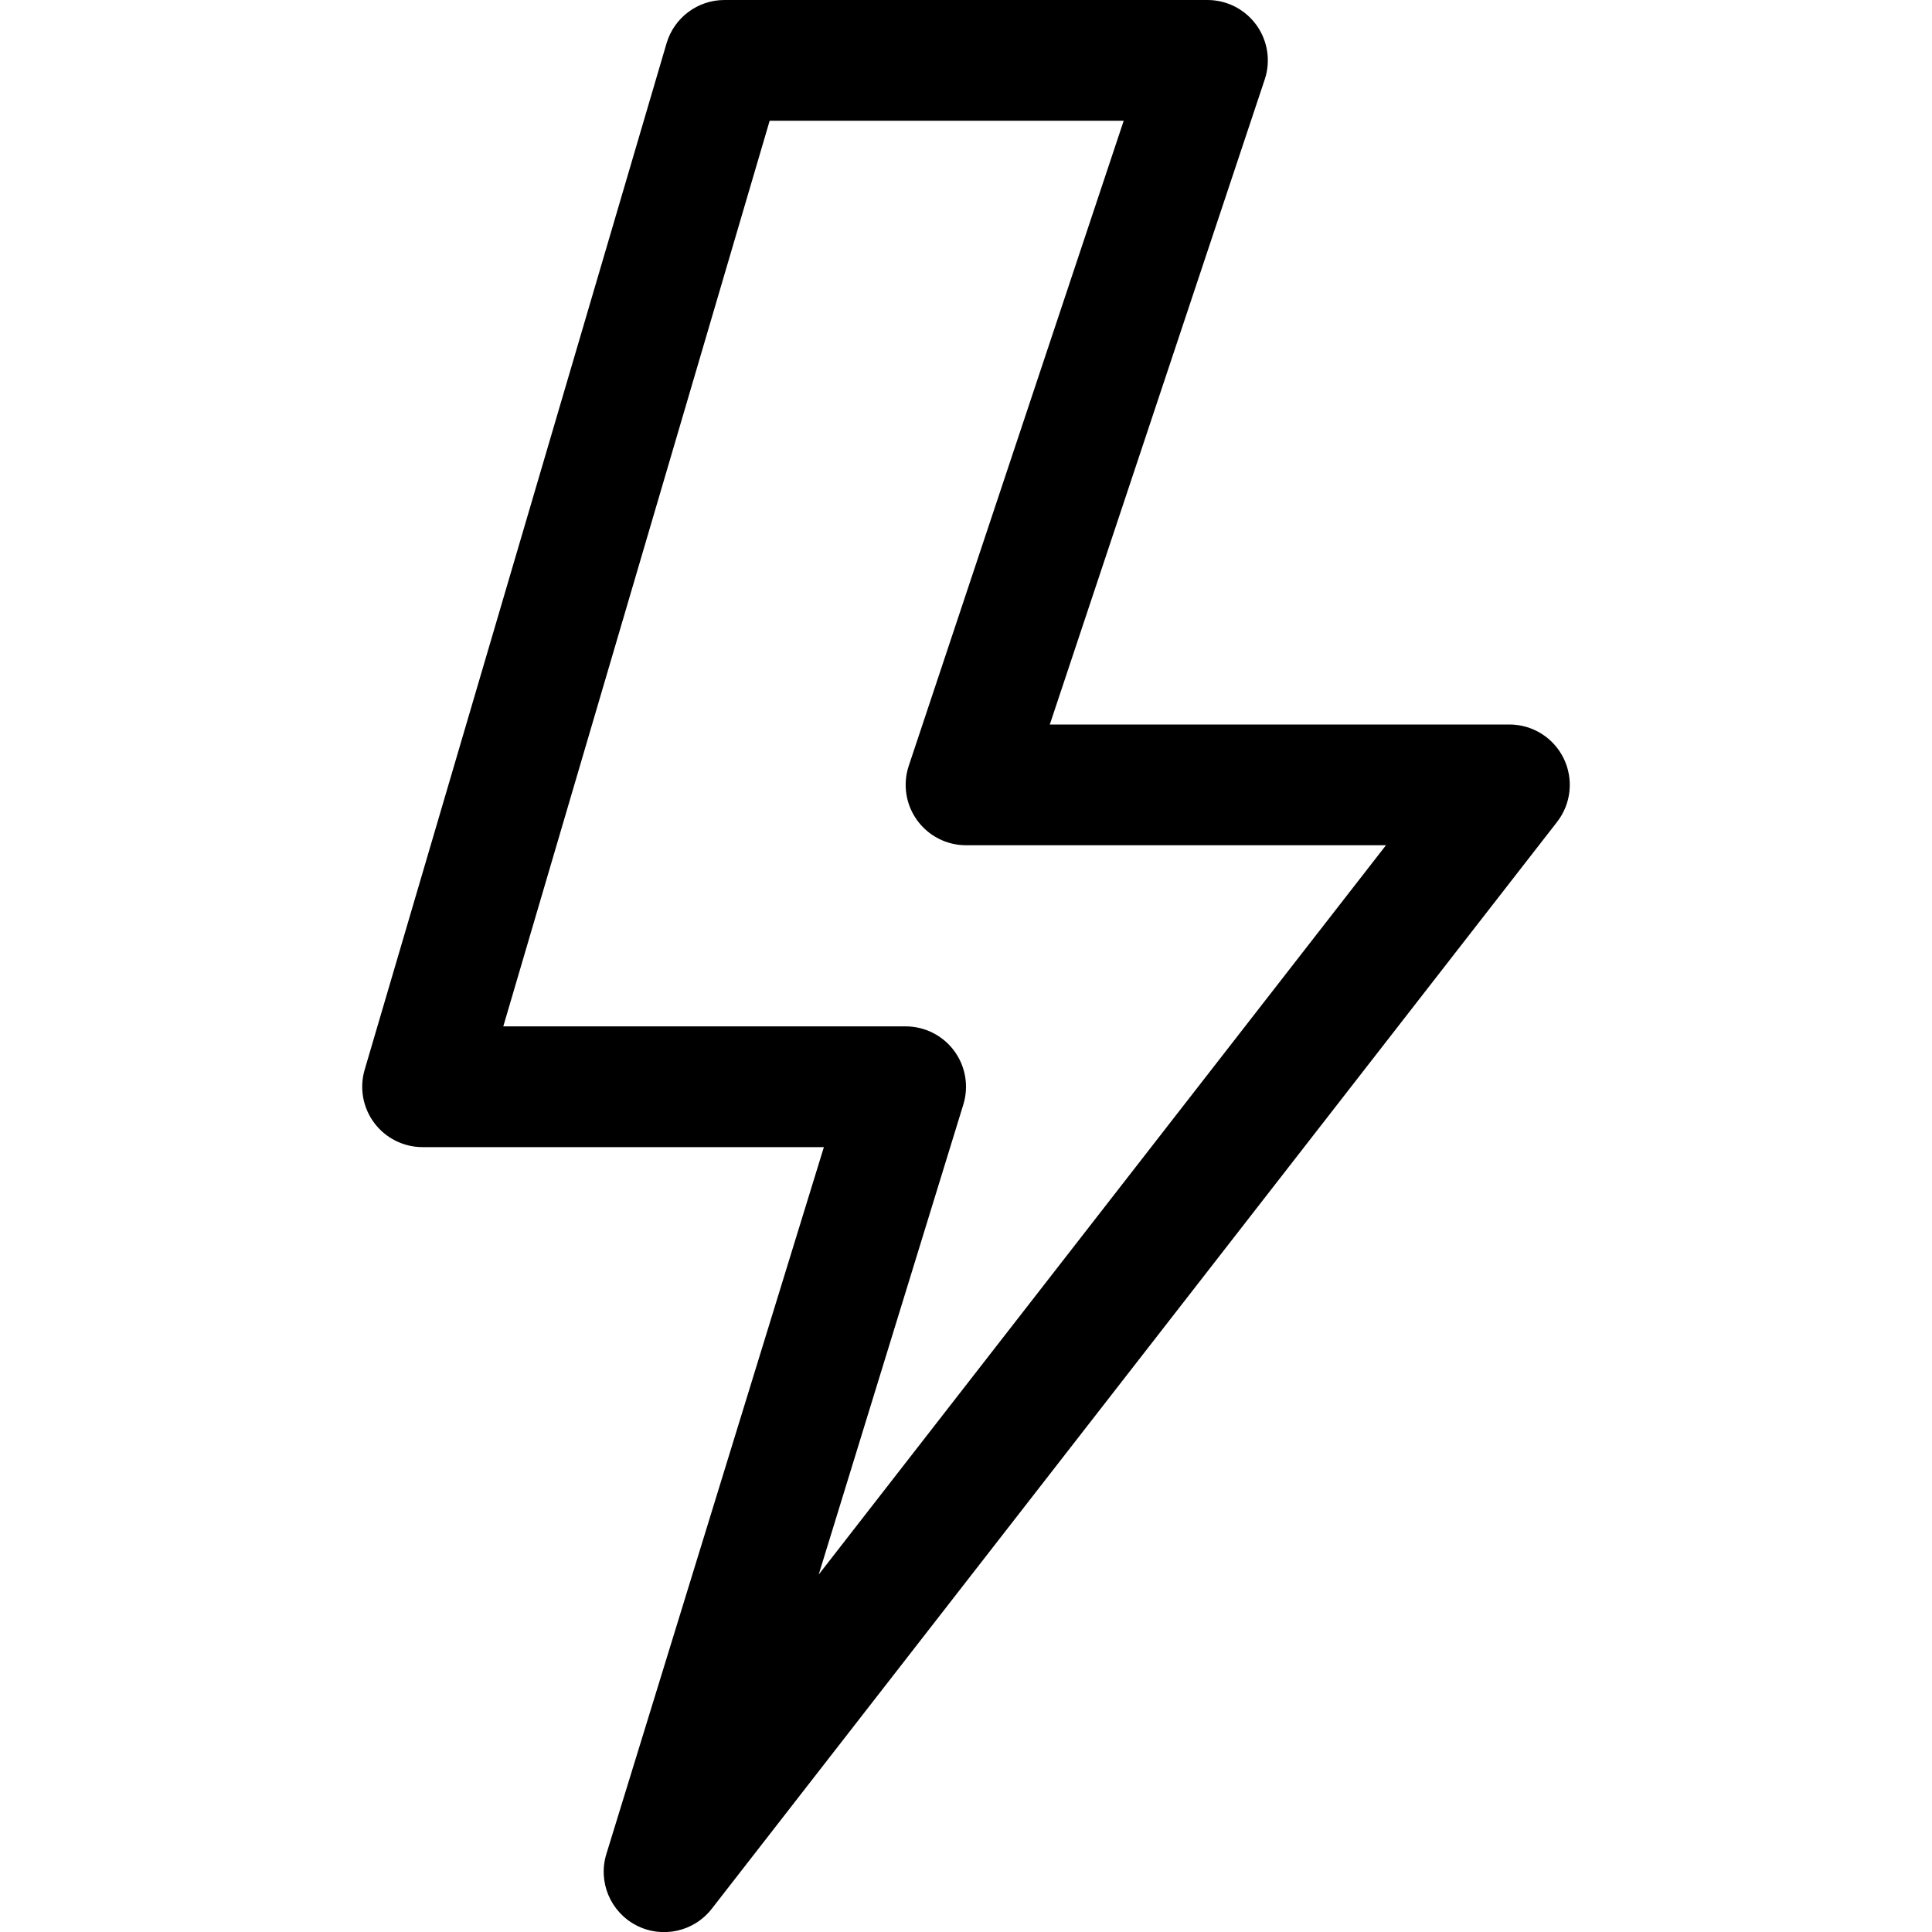
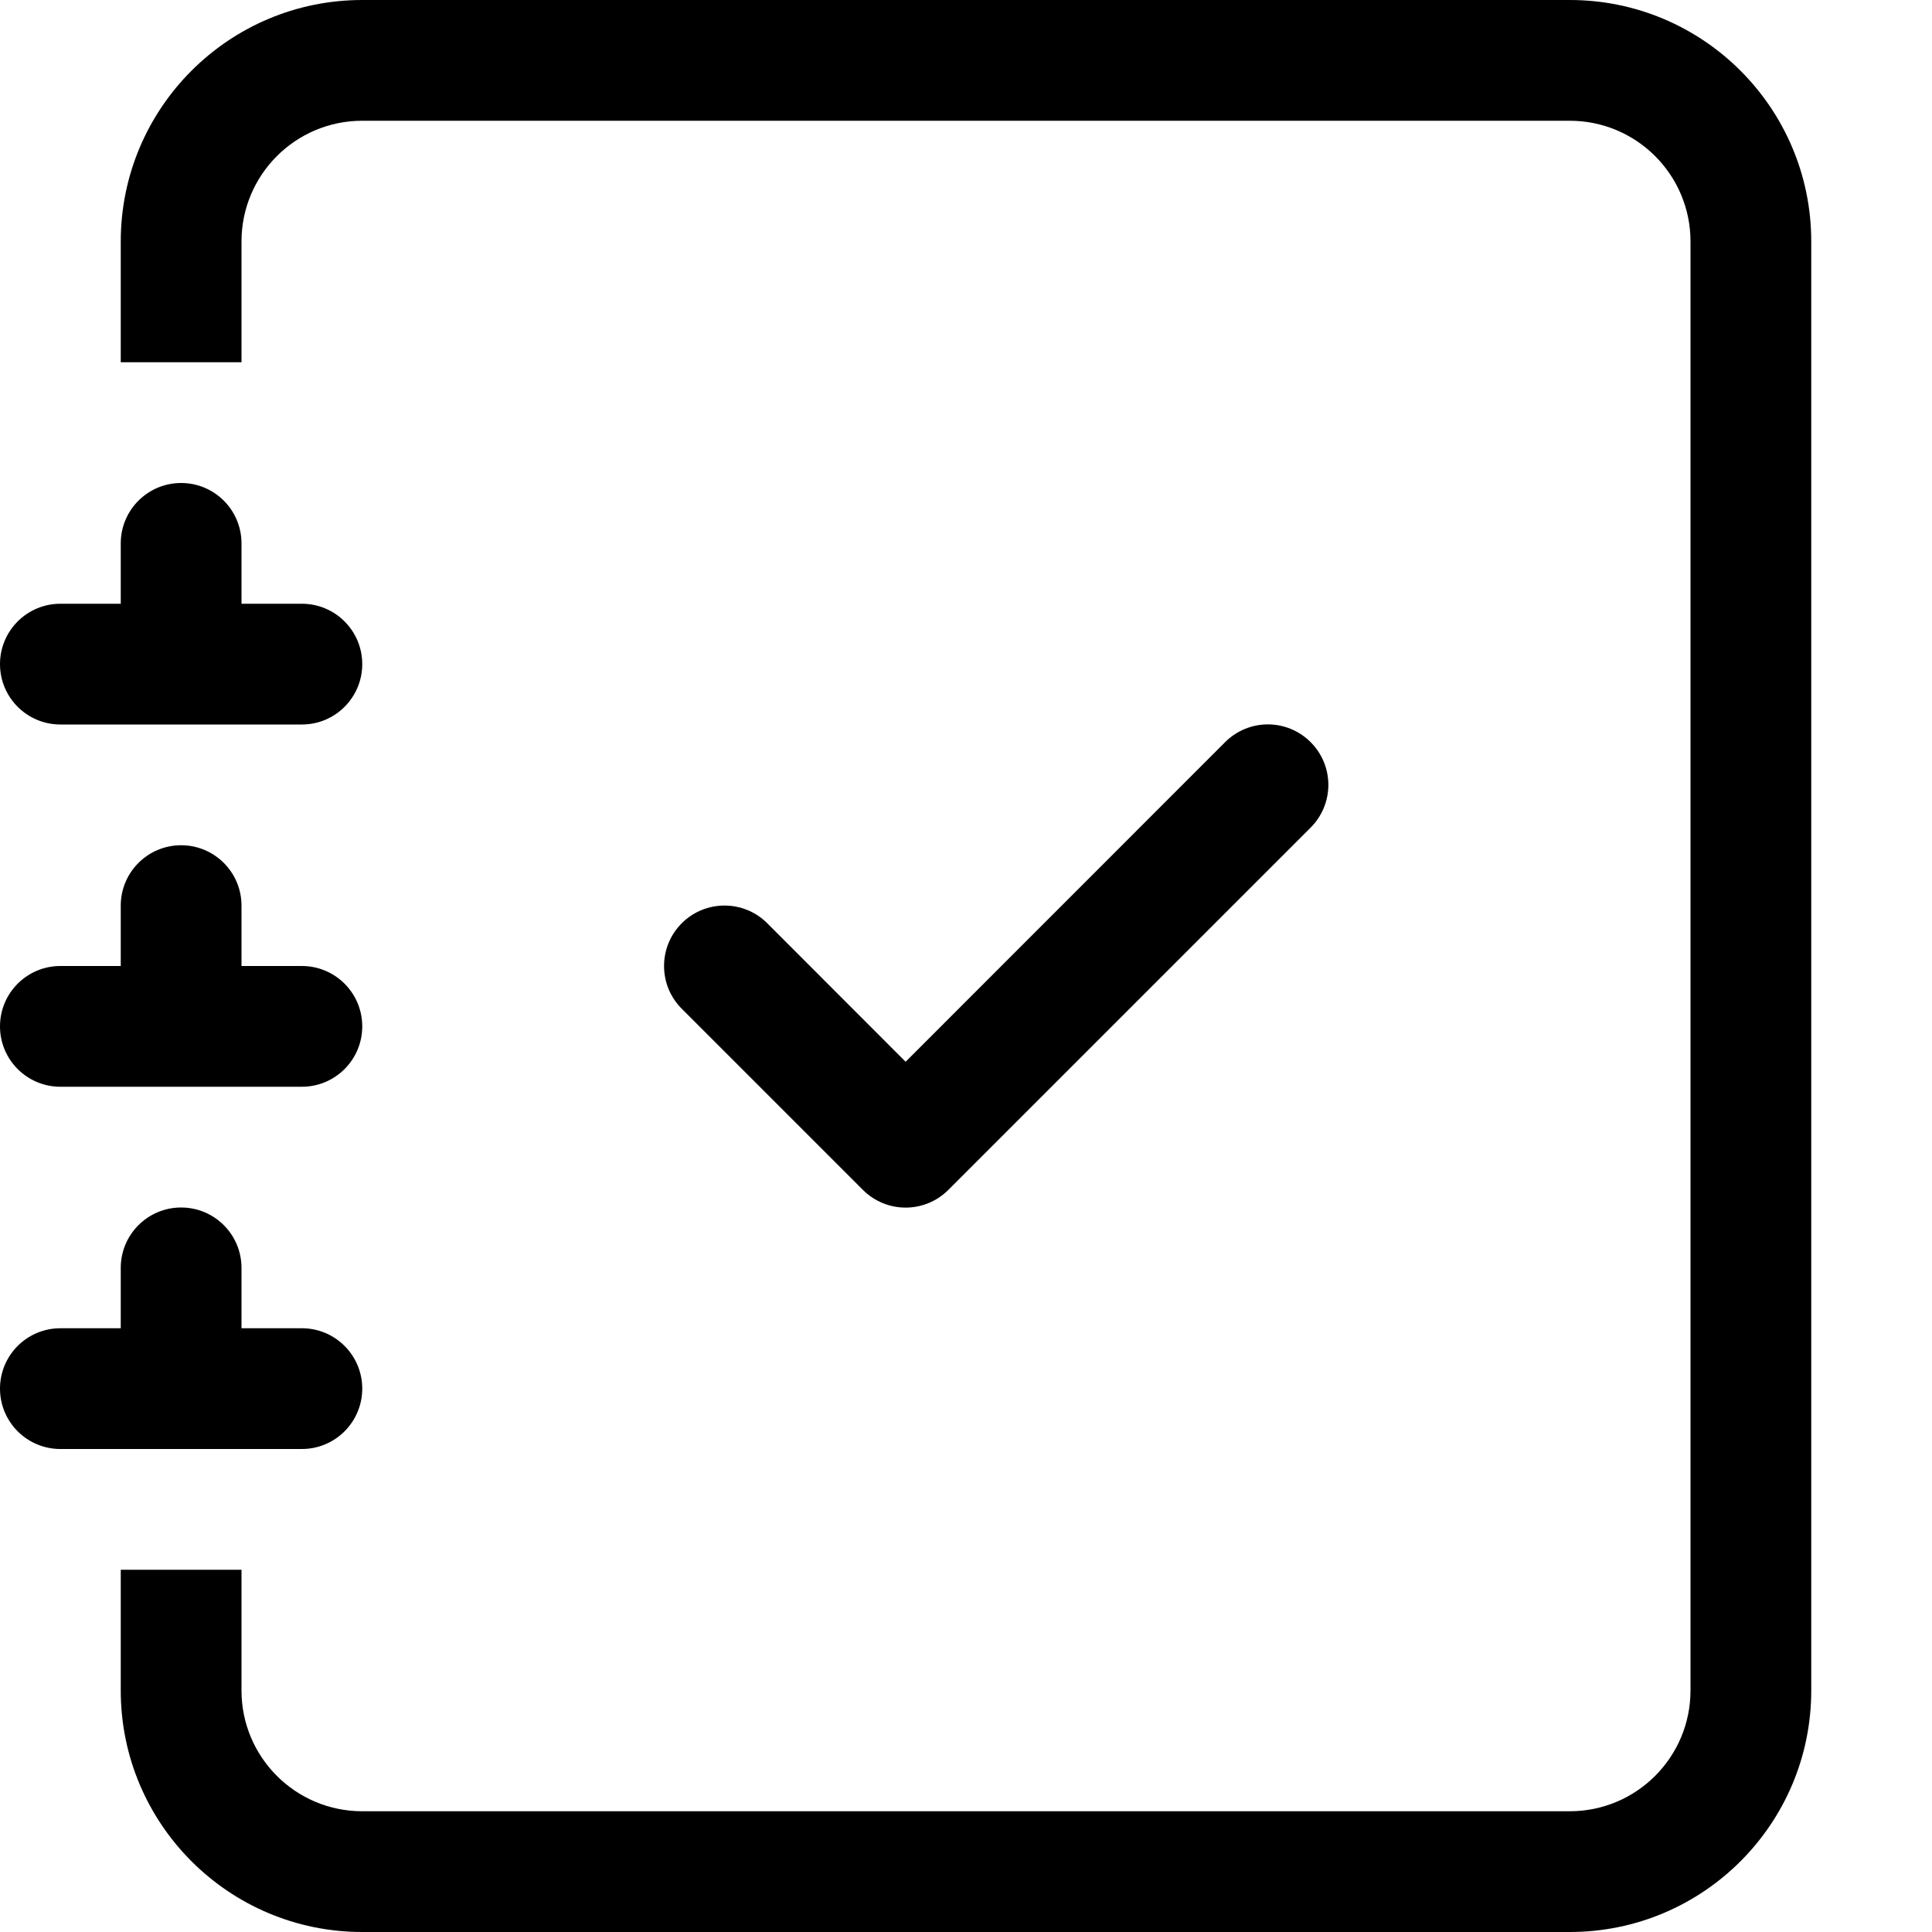
- <svg xmlns="http://www.w3.org/2000/svg" width="16" height="16" fill="currentColor" class="bi bi-lightning" viewBox="0 0 16 16">
-   <path d="M5.52.359A.5.5 0 0 1 6 0h4a.5.5 0 0 1 .474.658L8.694 6H12.5a.5.5 0 0 1 .395.807l-7 9a.5.5 0 0 1-.873-.454L6.823 9.5H3.5a.5.5 0 0 1-.48-.641l2.5-8.5zM6.374 1 4.168 8.5H7.5a.5.5 0 0 1 .478.647L6.78 13.04 11.478 7H8a.5.5 0 0 1-.474-.658L9.306 1H6.374z" />
+ <svg xmlns="http://www.w3.org/2000/svg" width="16" height="16" fill="currentColor" class="bi bi-journal-check" viewBox="0 0 16 16">
+   <path fill-rule="evenodd" d="M10.854 6.146a.5.5 0 0 1 0 .708l-3 3a.5.5 0 0 1-.708 0l-1.5-1.5a.5.5 0 1 1 .708-.708L7.5 8.793l2.646-2.647a.5.5 0 0 1 .708 0z" />
+   <path d="M3 0h10a2 2 0 0 1 2 2v12a2 2 0 0 1-2 2H3a2 2 0 0 1-2-2v-1h1v1a1 1 0 0 0 1 1h10a1 1 0 0 0 1-1V2a1 1 0 0 0-1-1H3a1 1 0 0 0-1 1v1H1V2a2 2 0 0 1 2-2z" />
+   <path d="M1 5v-.5a.5.5 0 0 1 1 0V5h.5a.5.5 0 0 1 0 1h-2a.5.5 0 0 1 0-1H1zm0 3v-.5a.5.5 0 0 1 1 0V8h.5a.5.5 0 0 1 0 1h-2a.5.5 0 0 1 0-1H1zm0 3v-.5a.5.5 0 0 1 1 0v.5h.5a.5.5 0 0 1 0 1h-2a.5.5 0 0 1 0-1H1z" />
</svg>
